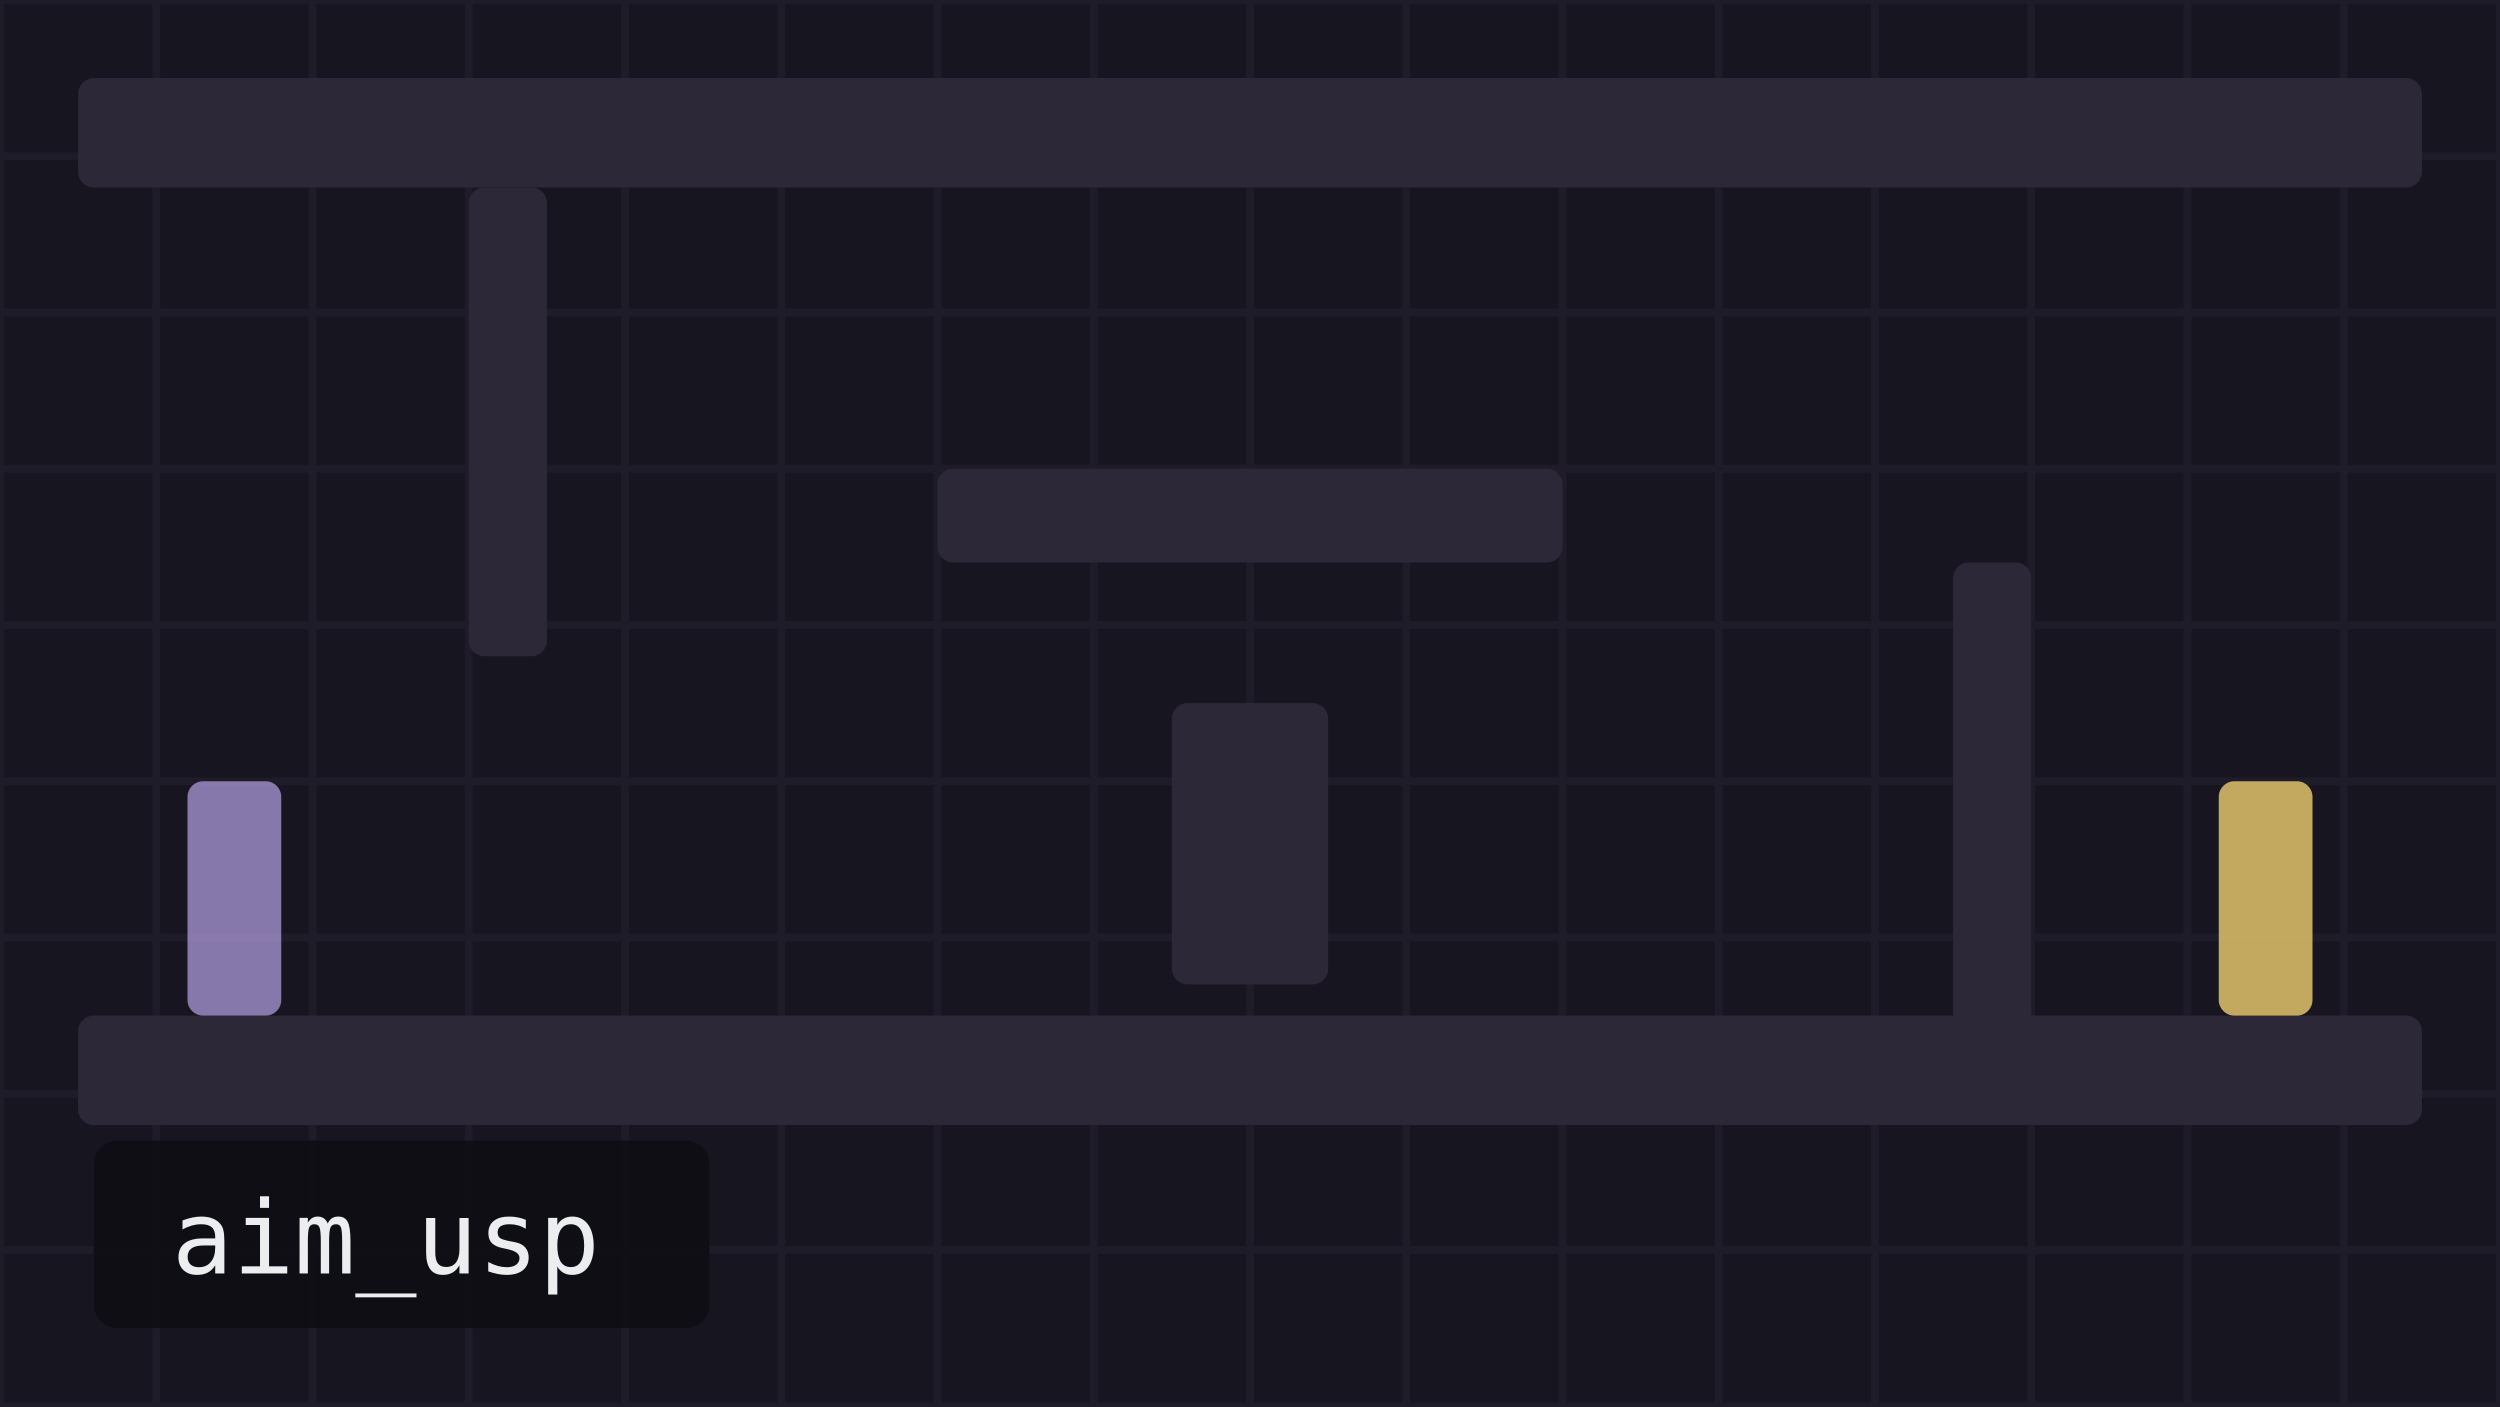
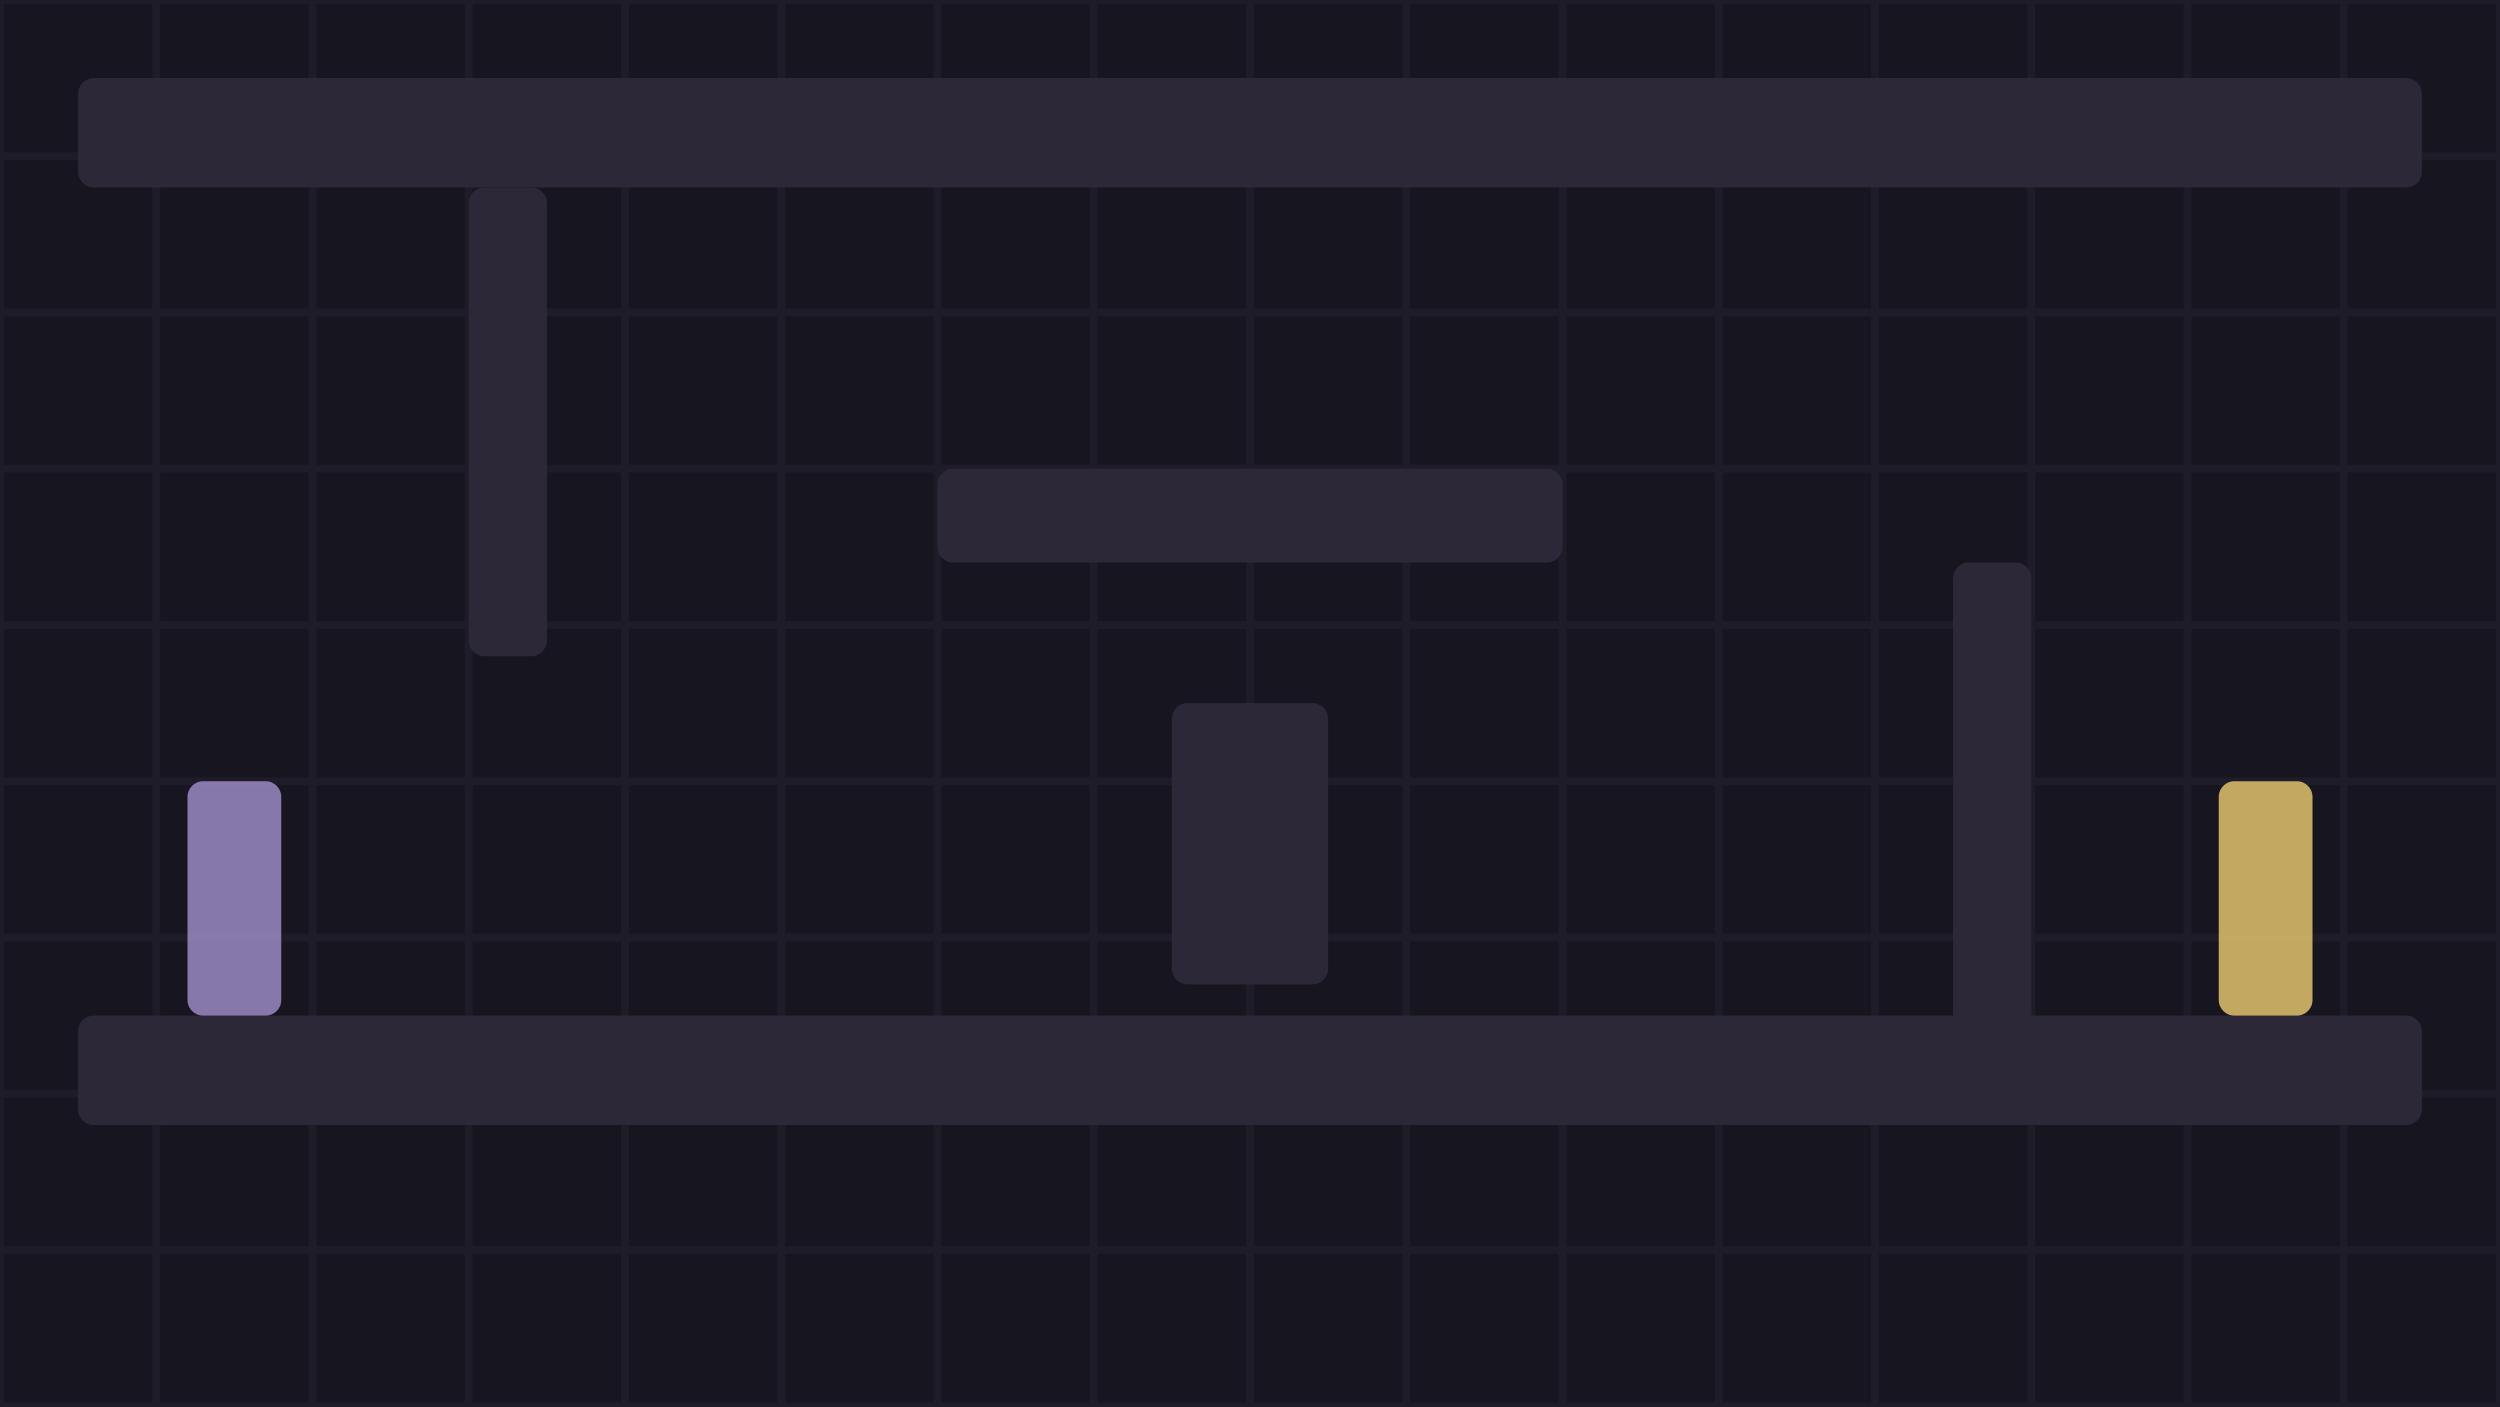
<svg xmlns="http://www.w3.org/2000/svg" viewBox="0 0 320 180" role="img" aria-label="aim_usp">
  <rect width="320" height="180" fill="#17151F" />
  <path d="M0 0V180" stroke="#1F1C2A" stroke-width="1" />
  <path d="M20 0V180" stroke="#1F1C2A" stroke-width="1" />
  <path d="M40 0V180" stroke="#1F1C2A" stroke-width="1" />
  <path d="M60 0V180" stroke="#1F1C2A" stroke-width="1" />
  <path d="M80 0V180" stroke="#1F1C2A" stroke-width="1" />
  <path d="M100 0V180" stroke="#1F1C2A" stroke-width="1" />
  <path d="M120 0V180" stroke="#1F1C2A" stroke-width="1" />
  <path d="M140 0V180" stroke="#1F1C2A" stroke-width="1" />
  <path d="M160 0V180" stroke="#1F1C2A" stroke-width="1" />
  <path d="M180 0V180" stroke="#1F1C2A" stroke-width="1" />
  <path d="M200 0V180" stroke="#1F1C2A" stroke-width="1" />
  <path d="M220 0V180" stroke="#1F1C2A" stroke-width="1" />
  <path d="M240 0V180" stroke="#1F1C2A" stroke-width="1" />
  <path d="M260 0V180" stroke="#1F1C2A" stroke-width="1" />
  <path d="M280 0V180" stroke="#1F1C2A" stroke-width="1" />
  <path d="M300 0V180" stroke="#1F1C2A" stroke-width="1" />
  <path d="M320 0V180" stroke="#1F1C2A" stroke-width="1" />
  <path d="M0 0H320" stroke="#1F1C2A" stroke-width="1" />
  <path d="M0 20H320" stroke="#1F1C2A" stroke-width="1" />
  <path d="M0 40H320" stroke="#1F1C2A" stroke-width="1" />
  <path d="M0 60H320" stroke="#1F1C2A" stroke-width="1" />
  <path d="M0 80H320" stroke="#1F1C2A" stroke-width="1" />
  <path d="M0 100H320" stroke="#1F1C2A" stroke-width="1" />
  <path d="M0 120H320" stroke="#1F1C2A" stroke-width="1" />
  <path d="M0 140H320" stroke="#1F1C2A" stroke-width="1" />
  <path d="M0 160H320" stroke="#1F1C2A" stroke-width="1" />
  <path d="M0 180H320" stroke="#1F1C2A" stroke-width="1" />
  <rect x="10" y="10" width="300" height="14" rx="2" fill="#2C2838" fill-opacity="1" />
  <rect x="10" y="130" width="300" height="14" rx="2" fill="#2C2838" fill-opacity="1" />
  <rect x="60" y="24" width="10" height="60" rx="2" fill="#2C2838" fill-opacity="1" />
  <rect x="250" y="72" width="10" height="60" rx="2" fill="#2C2838" fill-opacity="1" />
  <rect x="120" y="60" width="80" height="12" rx="2" fill="#2C2838" fill-opacity="1" />
  <rect x="150" y="90" width="20" height="36" rx="2" fill="#2C2838" fill-opacity="1" />
  <rect x="24" y="100" width="12" height="30" rx="2" fill="#9B8AC4" fill-opacity="0.85" />
  <rect x="284" y="100" width="12" height="30" rx="2" fill="#E0C36A" fill-opacity="0.85" />
-   <rect x="12" y="146" width="78.8" height="24" rx="3" fill="#0F0E13" fill-opacity="0.85" />
-   <text x="22" y="163" font-family="IBM Plex Mono, ui-monospace, monospace" font-size="13" fill="#ECEDEF">aim_usp</text>
</svg>
